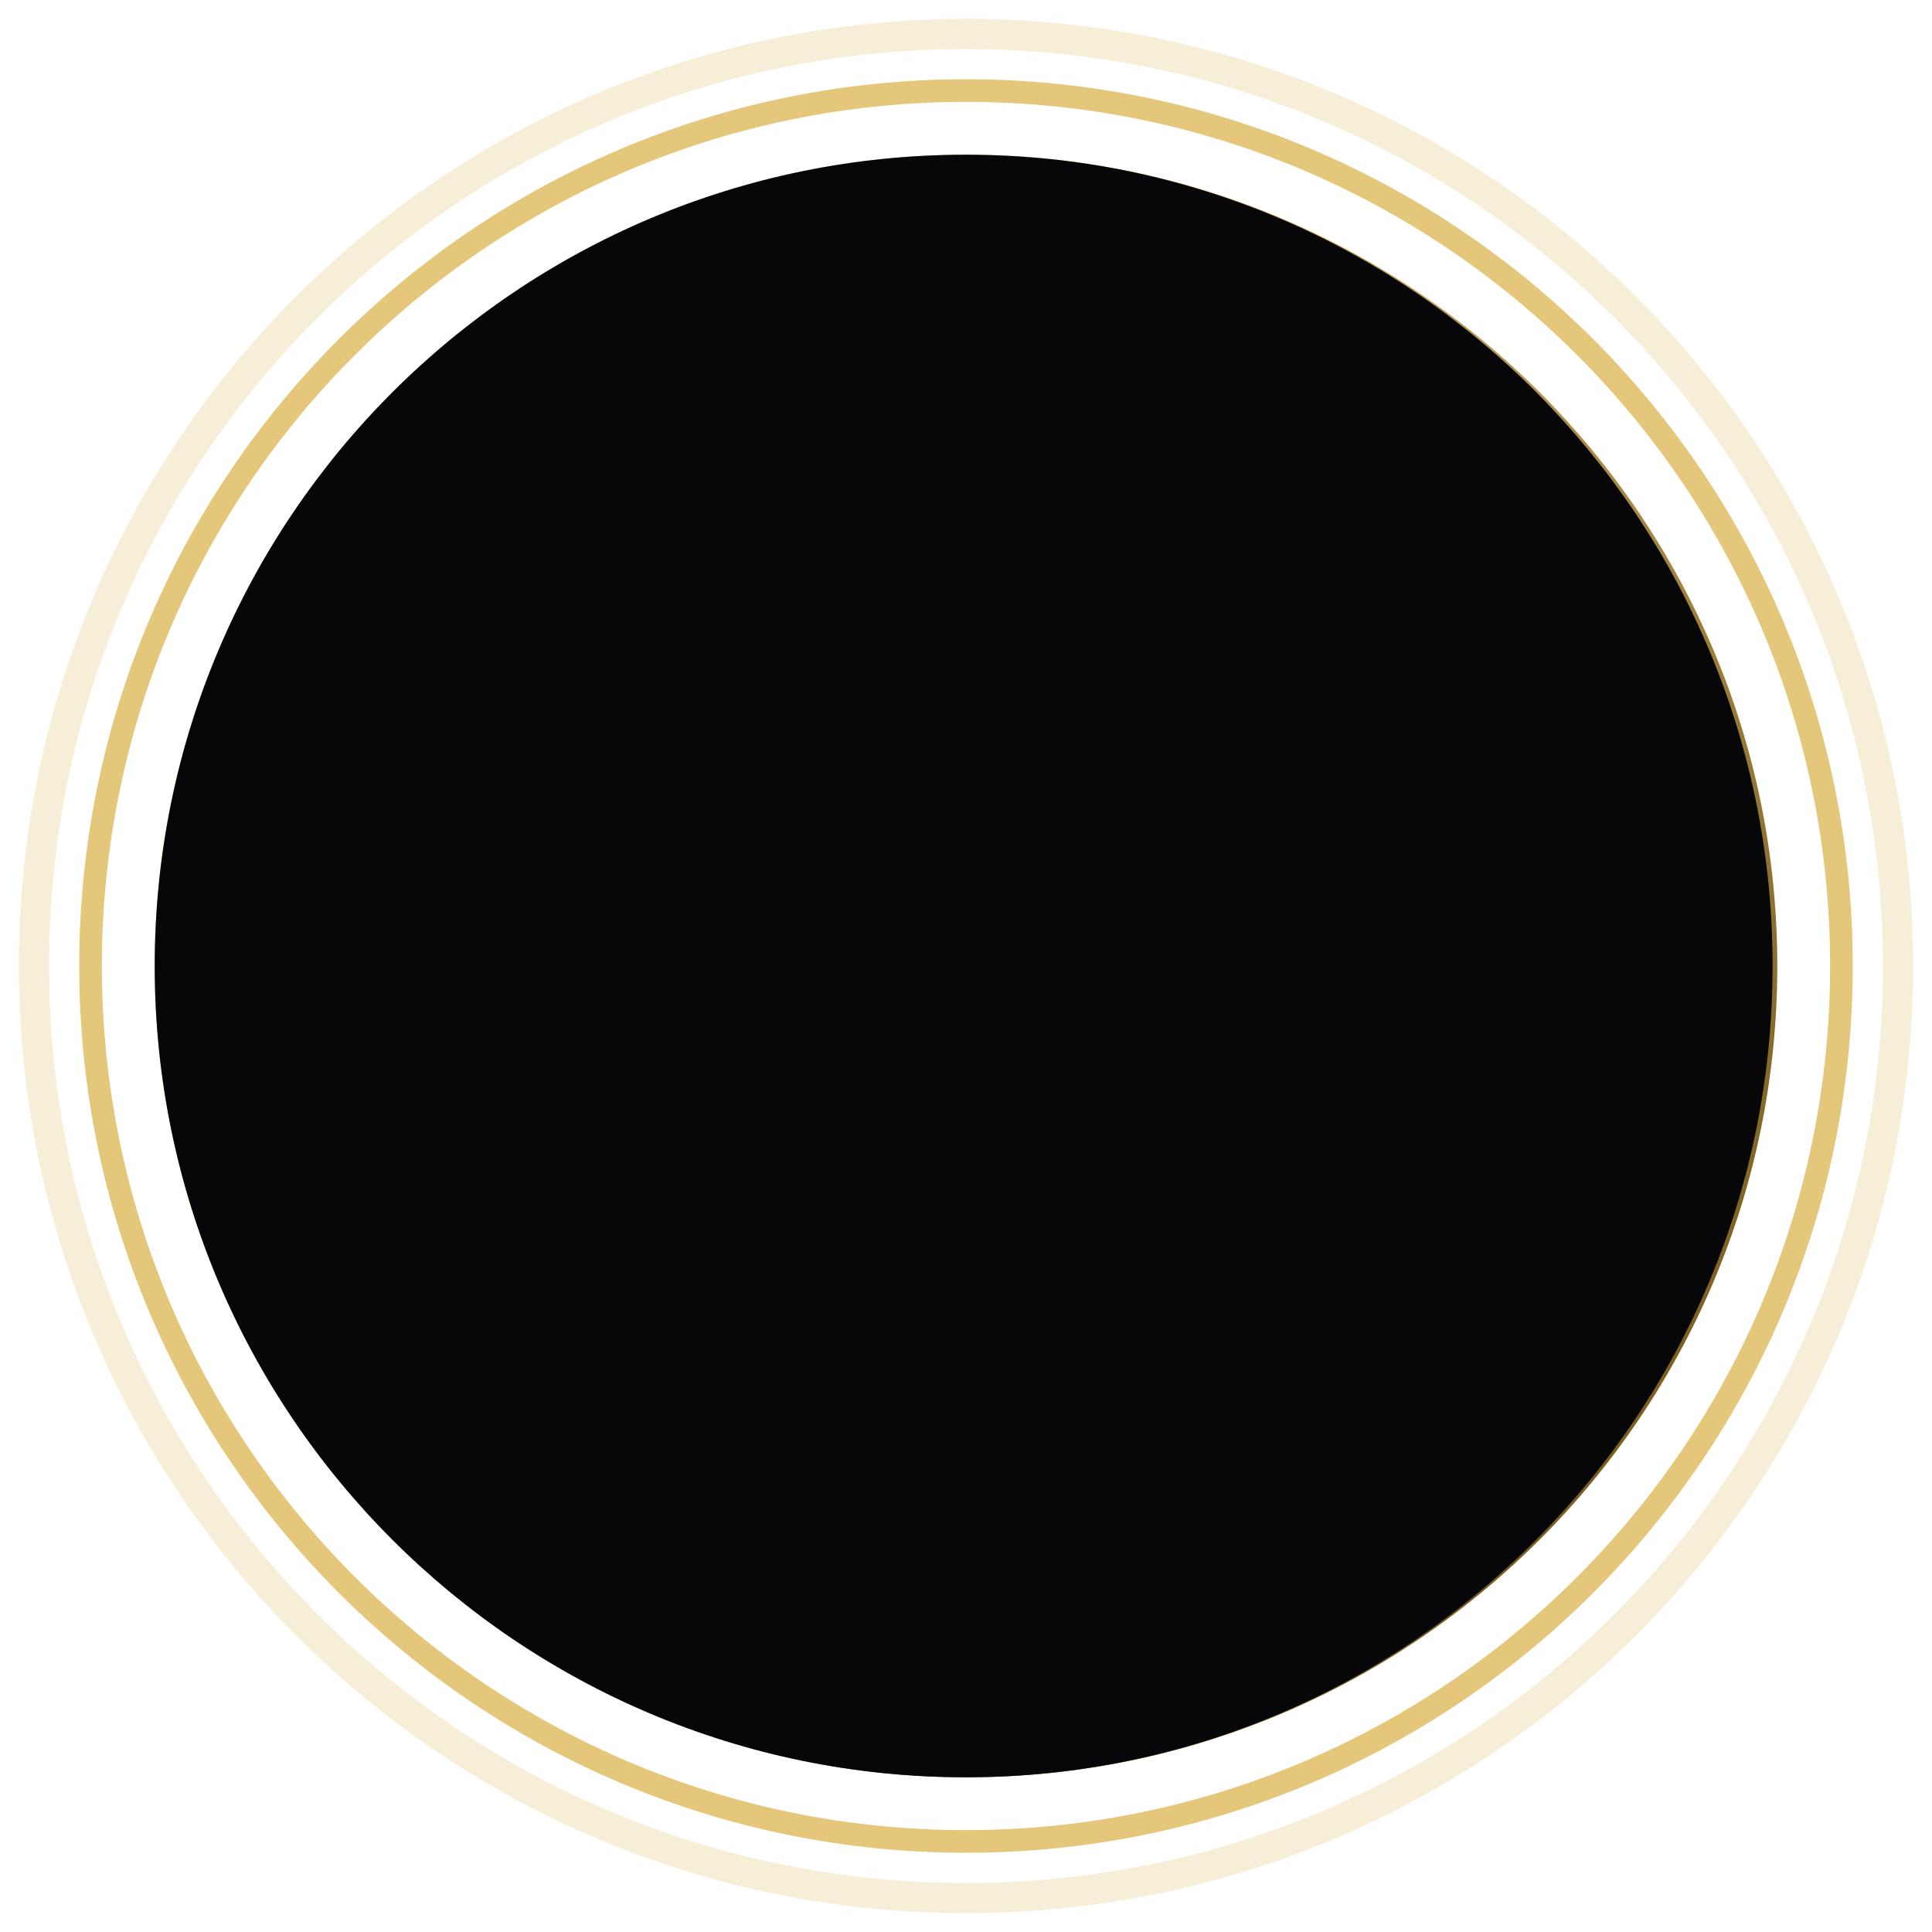
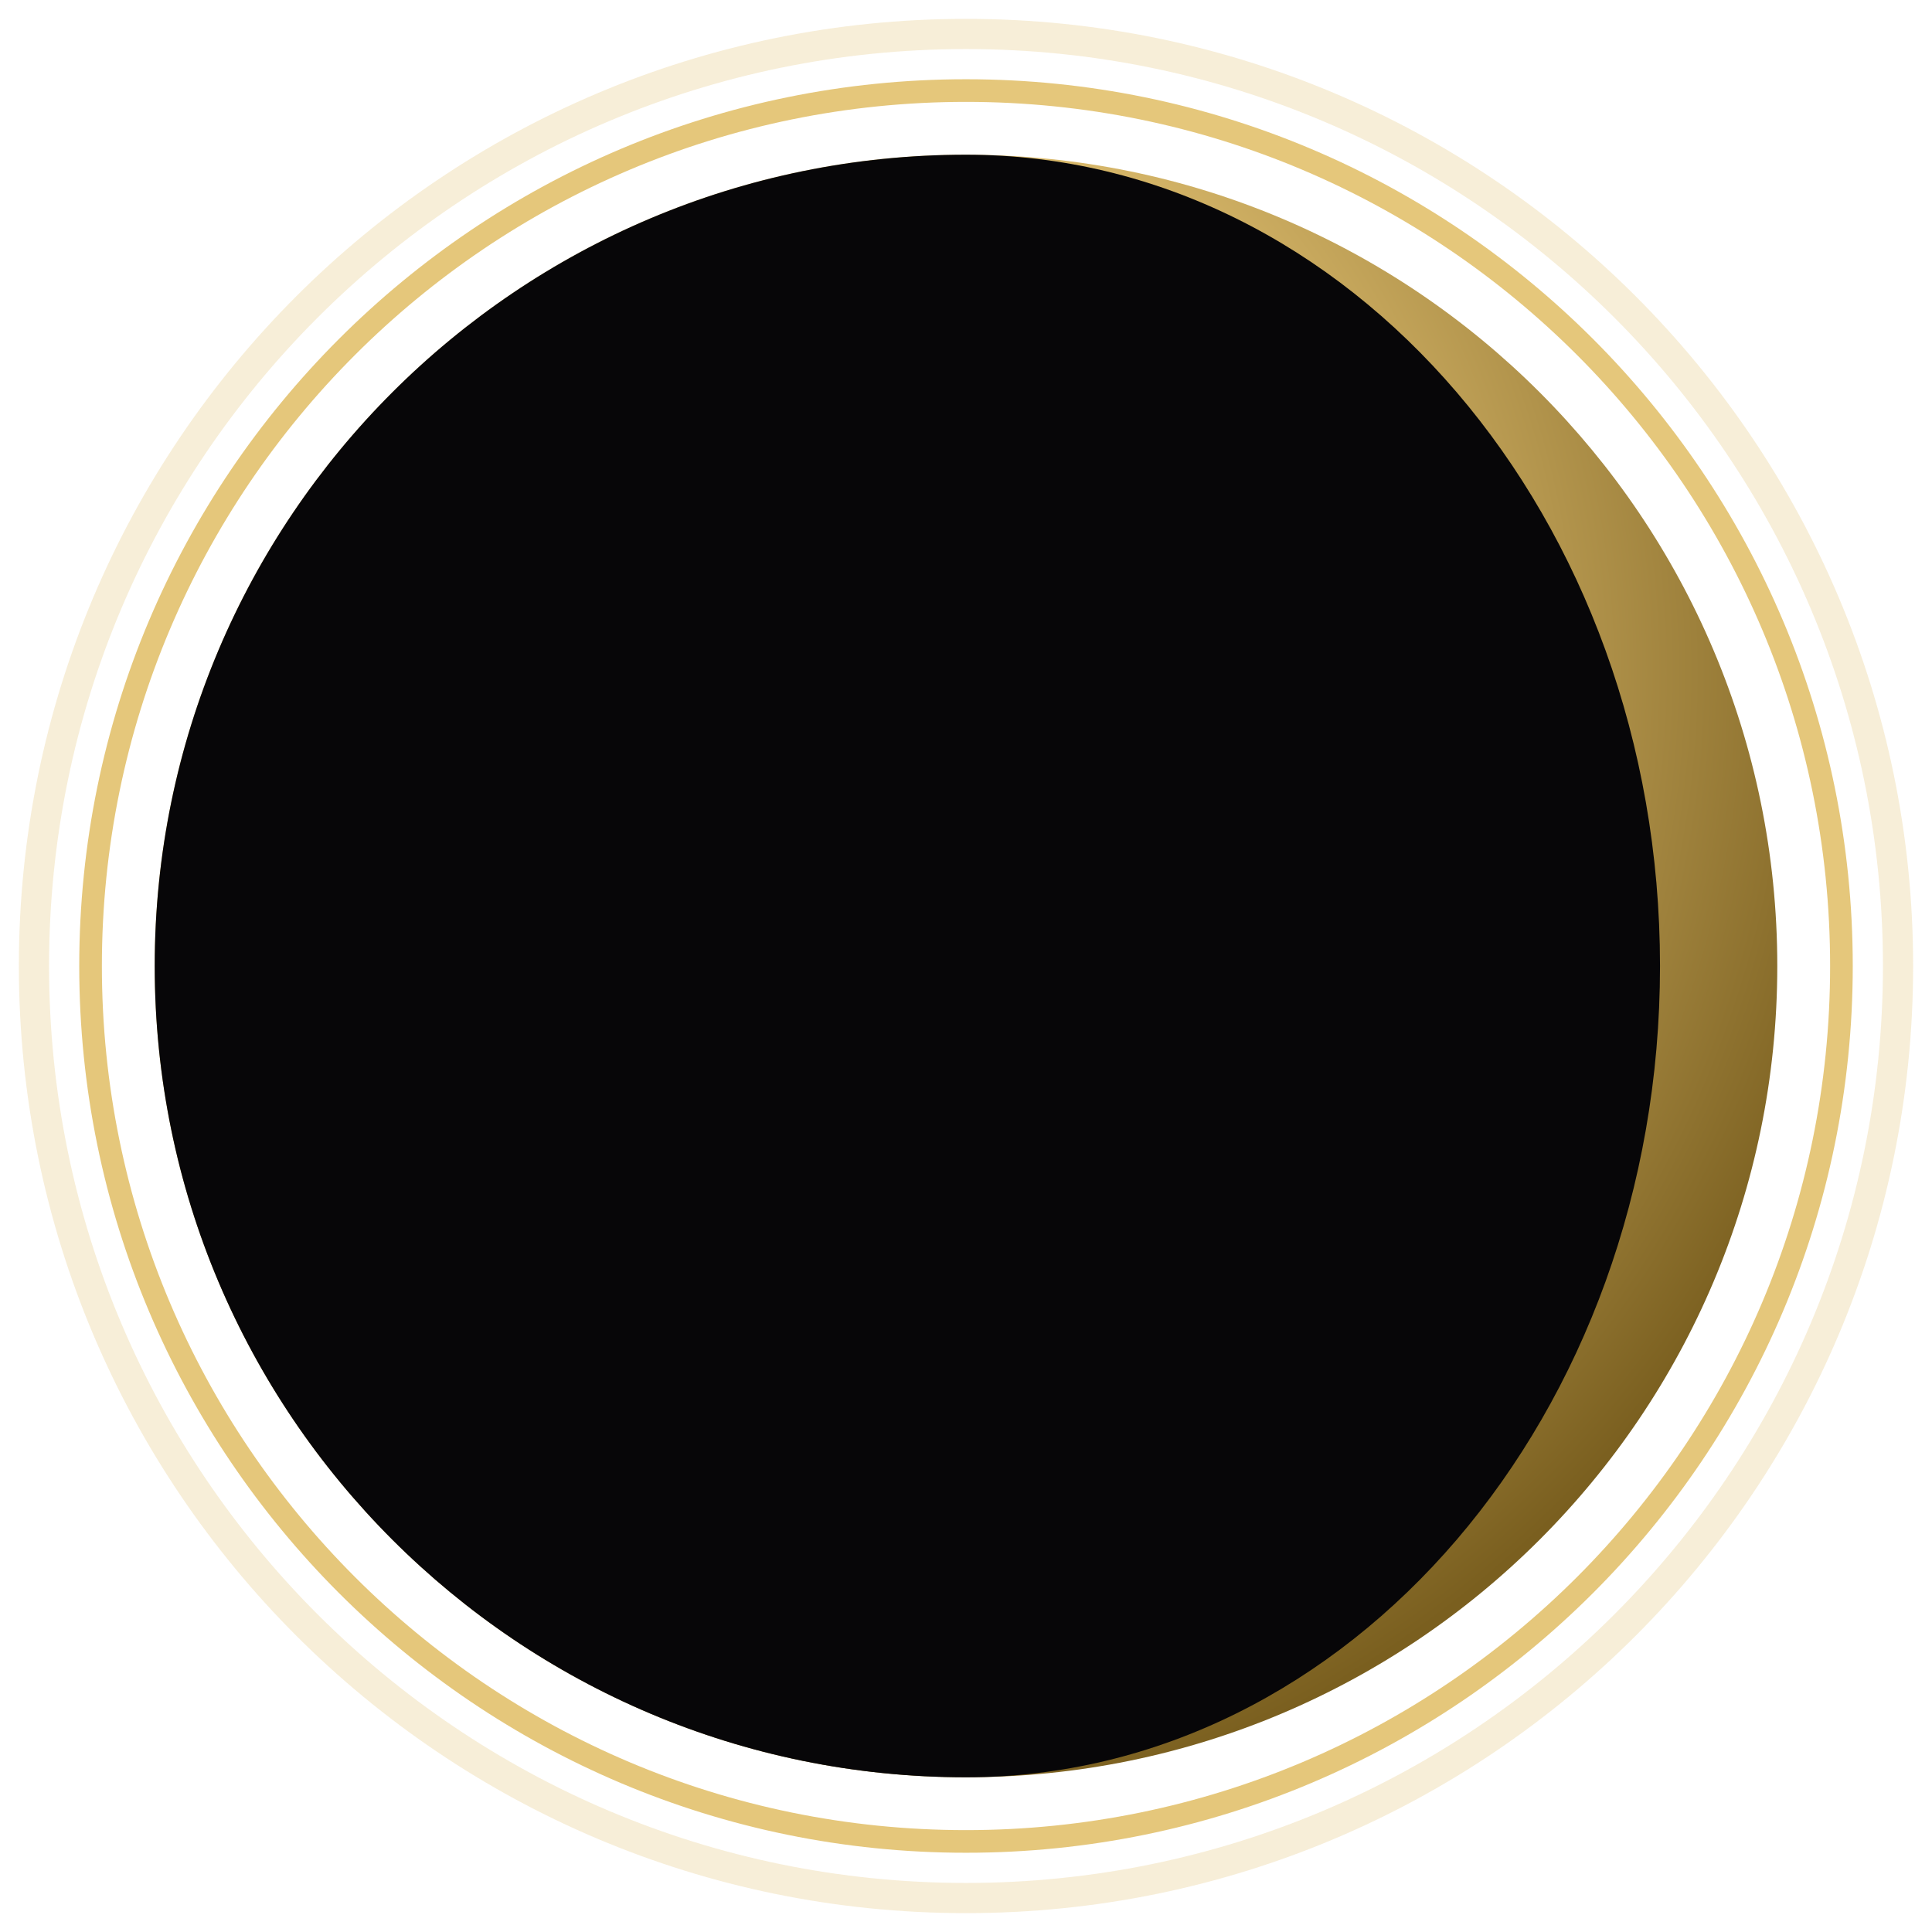
<svg xmlns="http://www.w3.org/2000/svg" viewBox="0 0 512 512" width="512" height="512">
  <defs>
    <radialGradient id="moonGold" cx="36%" cy="32%" r="72%">
      <stop offset="0%" stop-color="#FFF6E0" />
      <stop offset="42%" stop-color="#EAC979" />
      <stop offset="100%" stop-color="#7A5F1F" />
    </radialGradient>
  </defs>
  <circle cx="256" cy="256" r="215" fill="url(#moonGold)" />
-   <path d="M 256 41 A 215 215 0 0 0 256 471 A 213.753 215 0 0 0 256 41 Z" fill="#070608" fill-opacity="1.0" />
+   <path d="M 256 41 A 215 215 0 0 0 256 471 A 183.92 215 0 0 0 256 41 Z" fill="#070608" fill-opacity="1.0" />
  <circle cx="256" cy="256" r="247" fill="none" stroke="#E5C77B" stroke-opacity="0.3" stroke-width="8.0" />
  <circle cx="256" cy="256" r="232" fill="none" stroke="#E5C77B" stroke-opacity="1.0" stroke-width="6.0" />
</svg>
